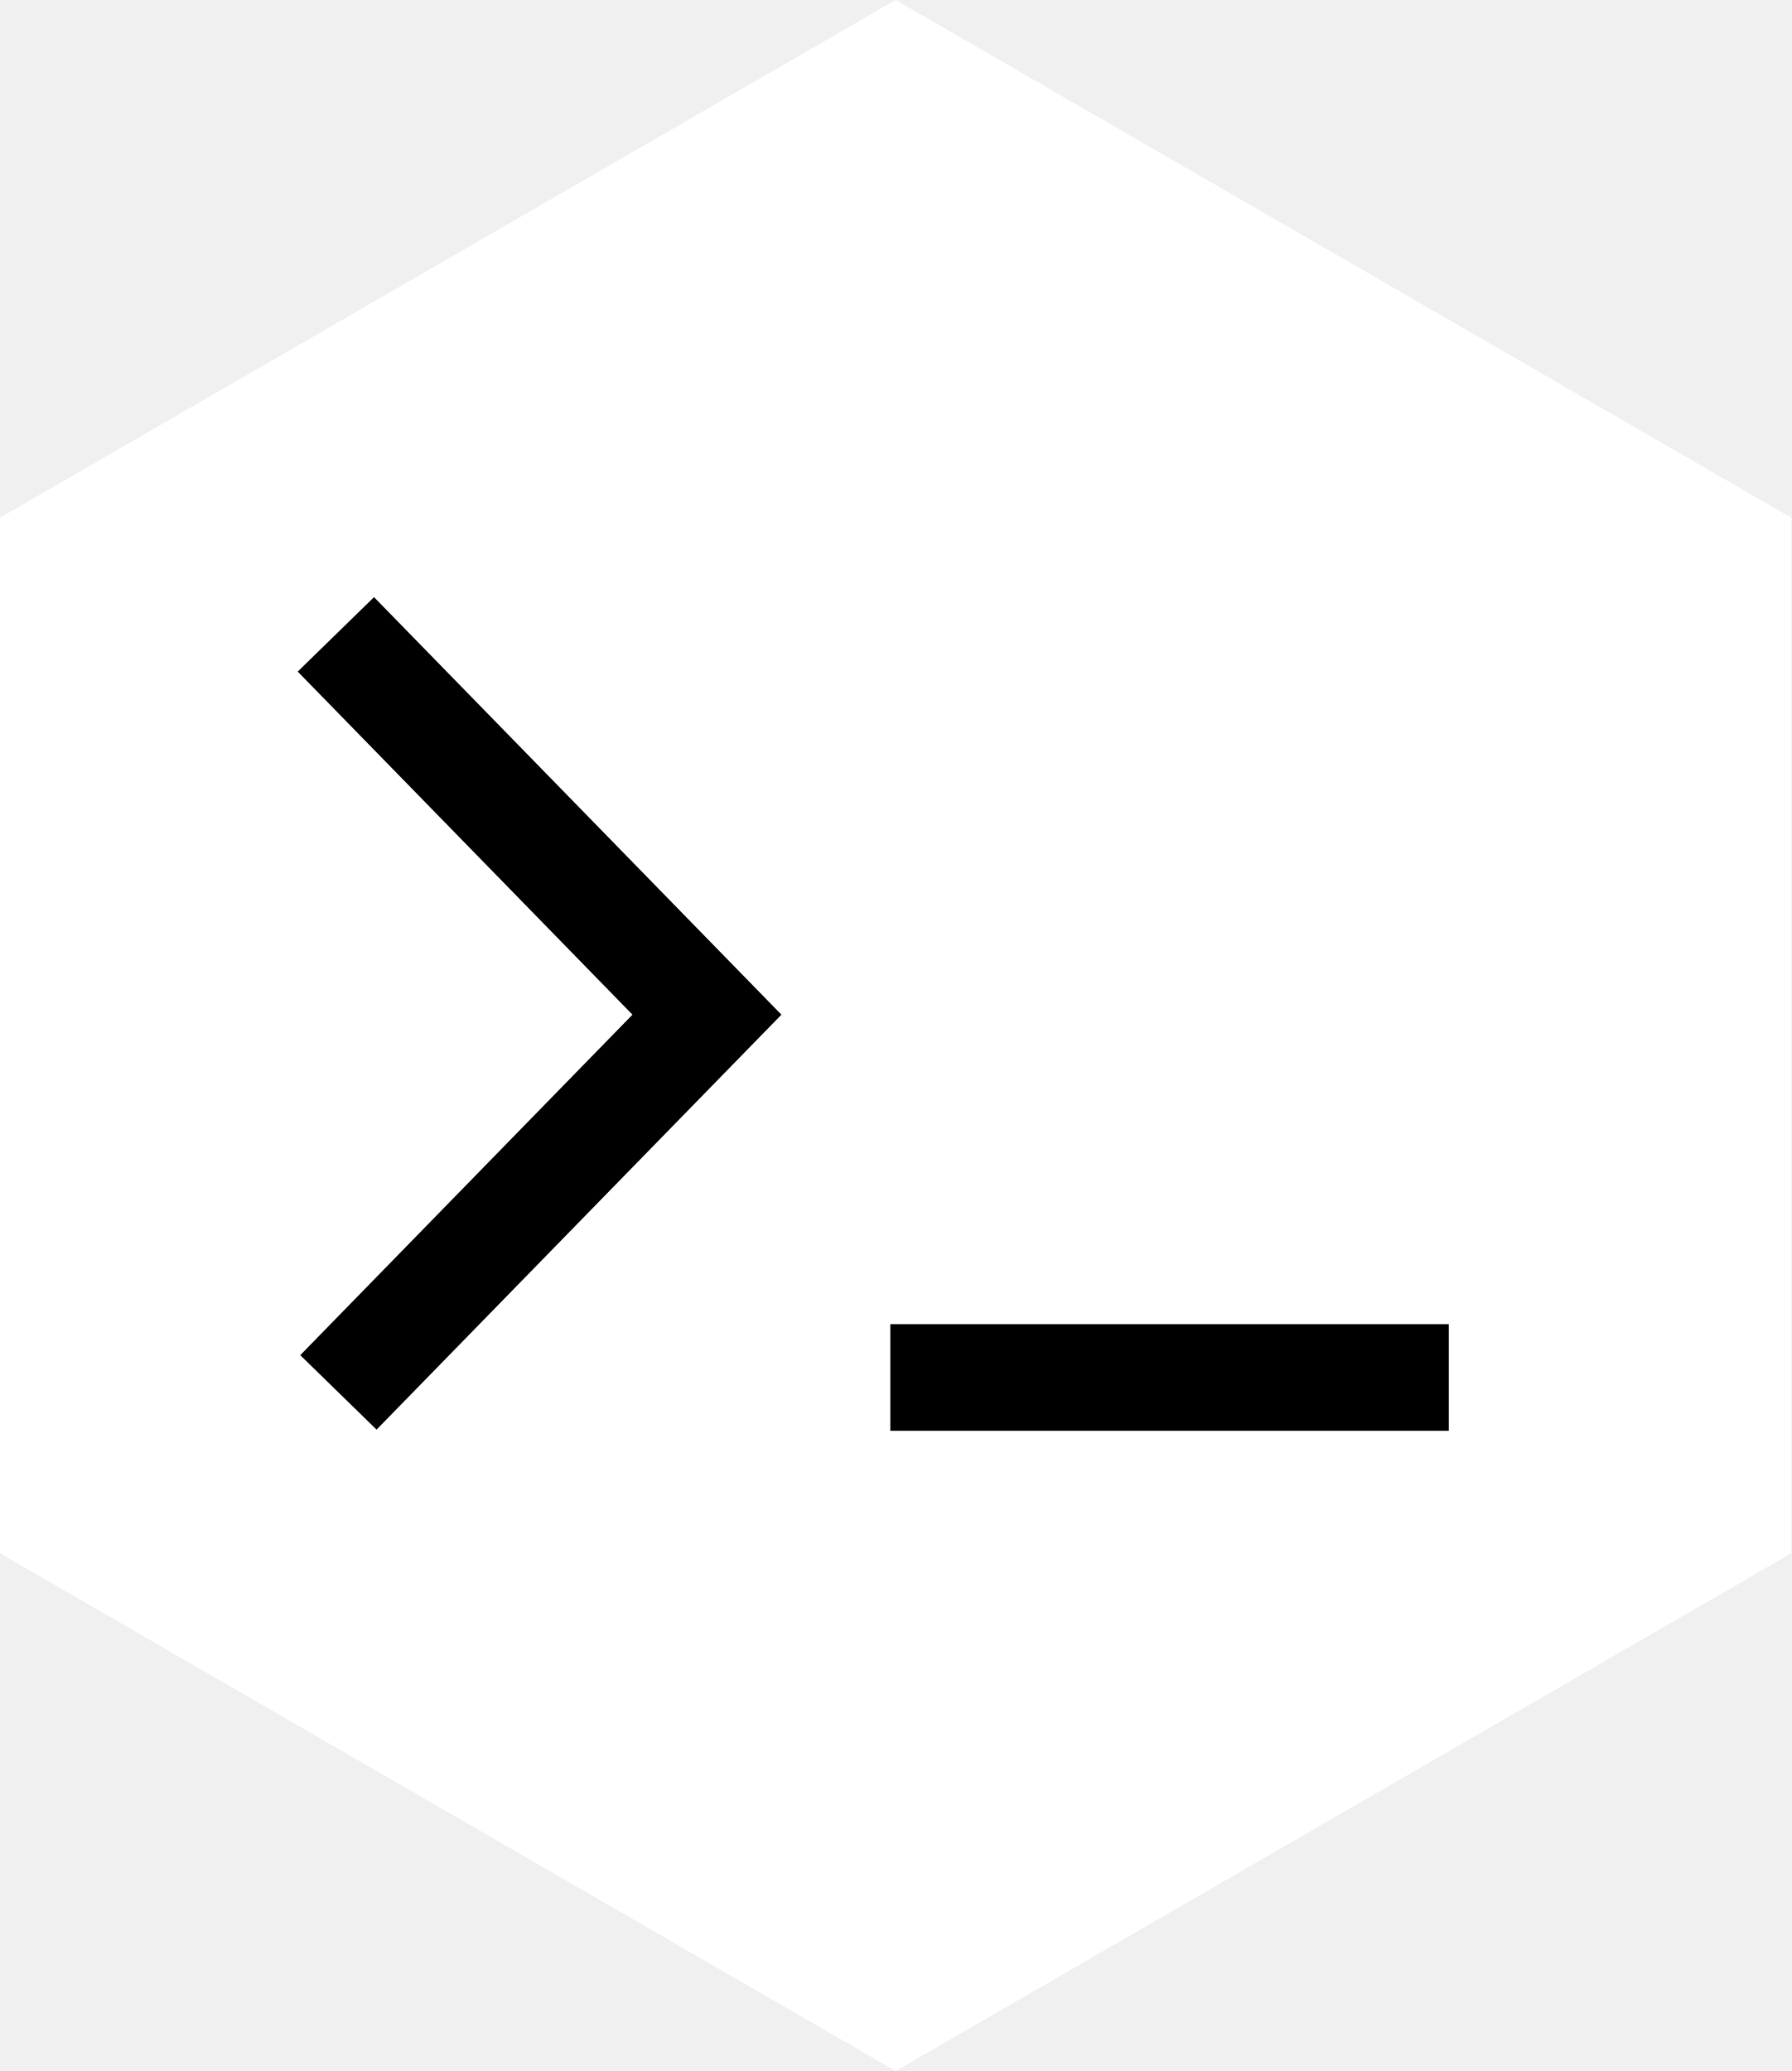
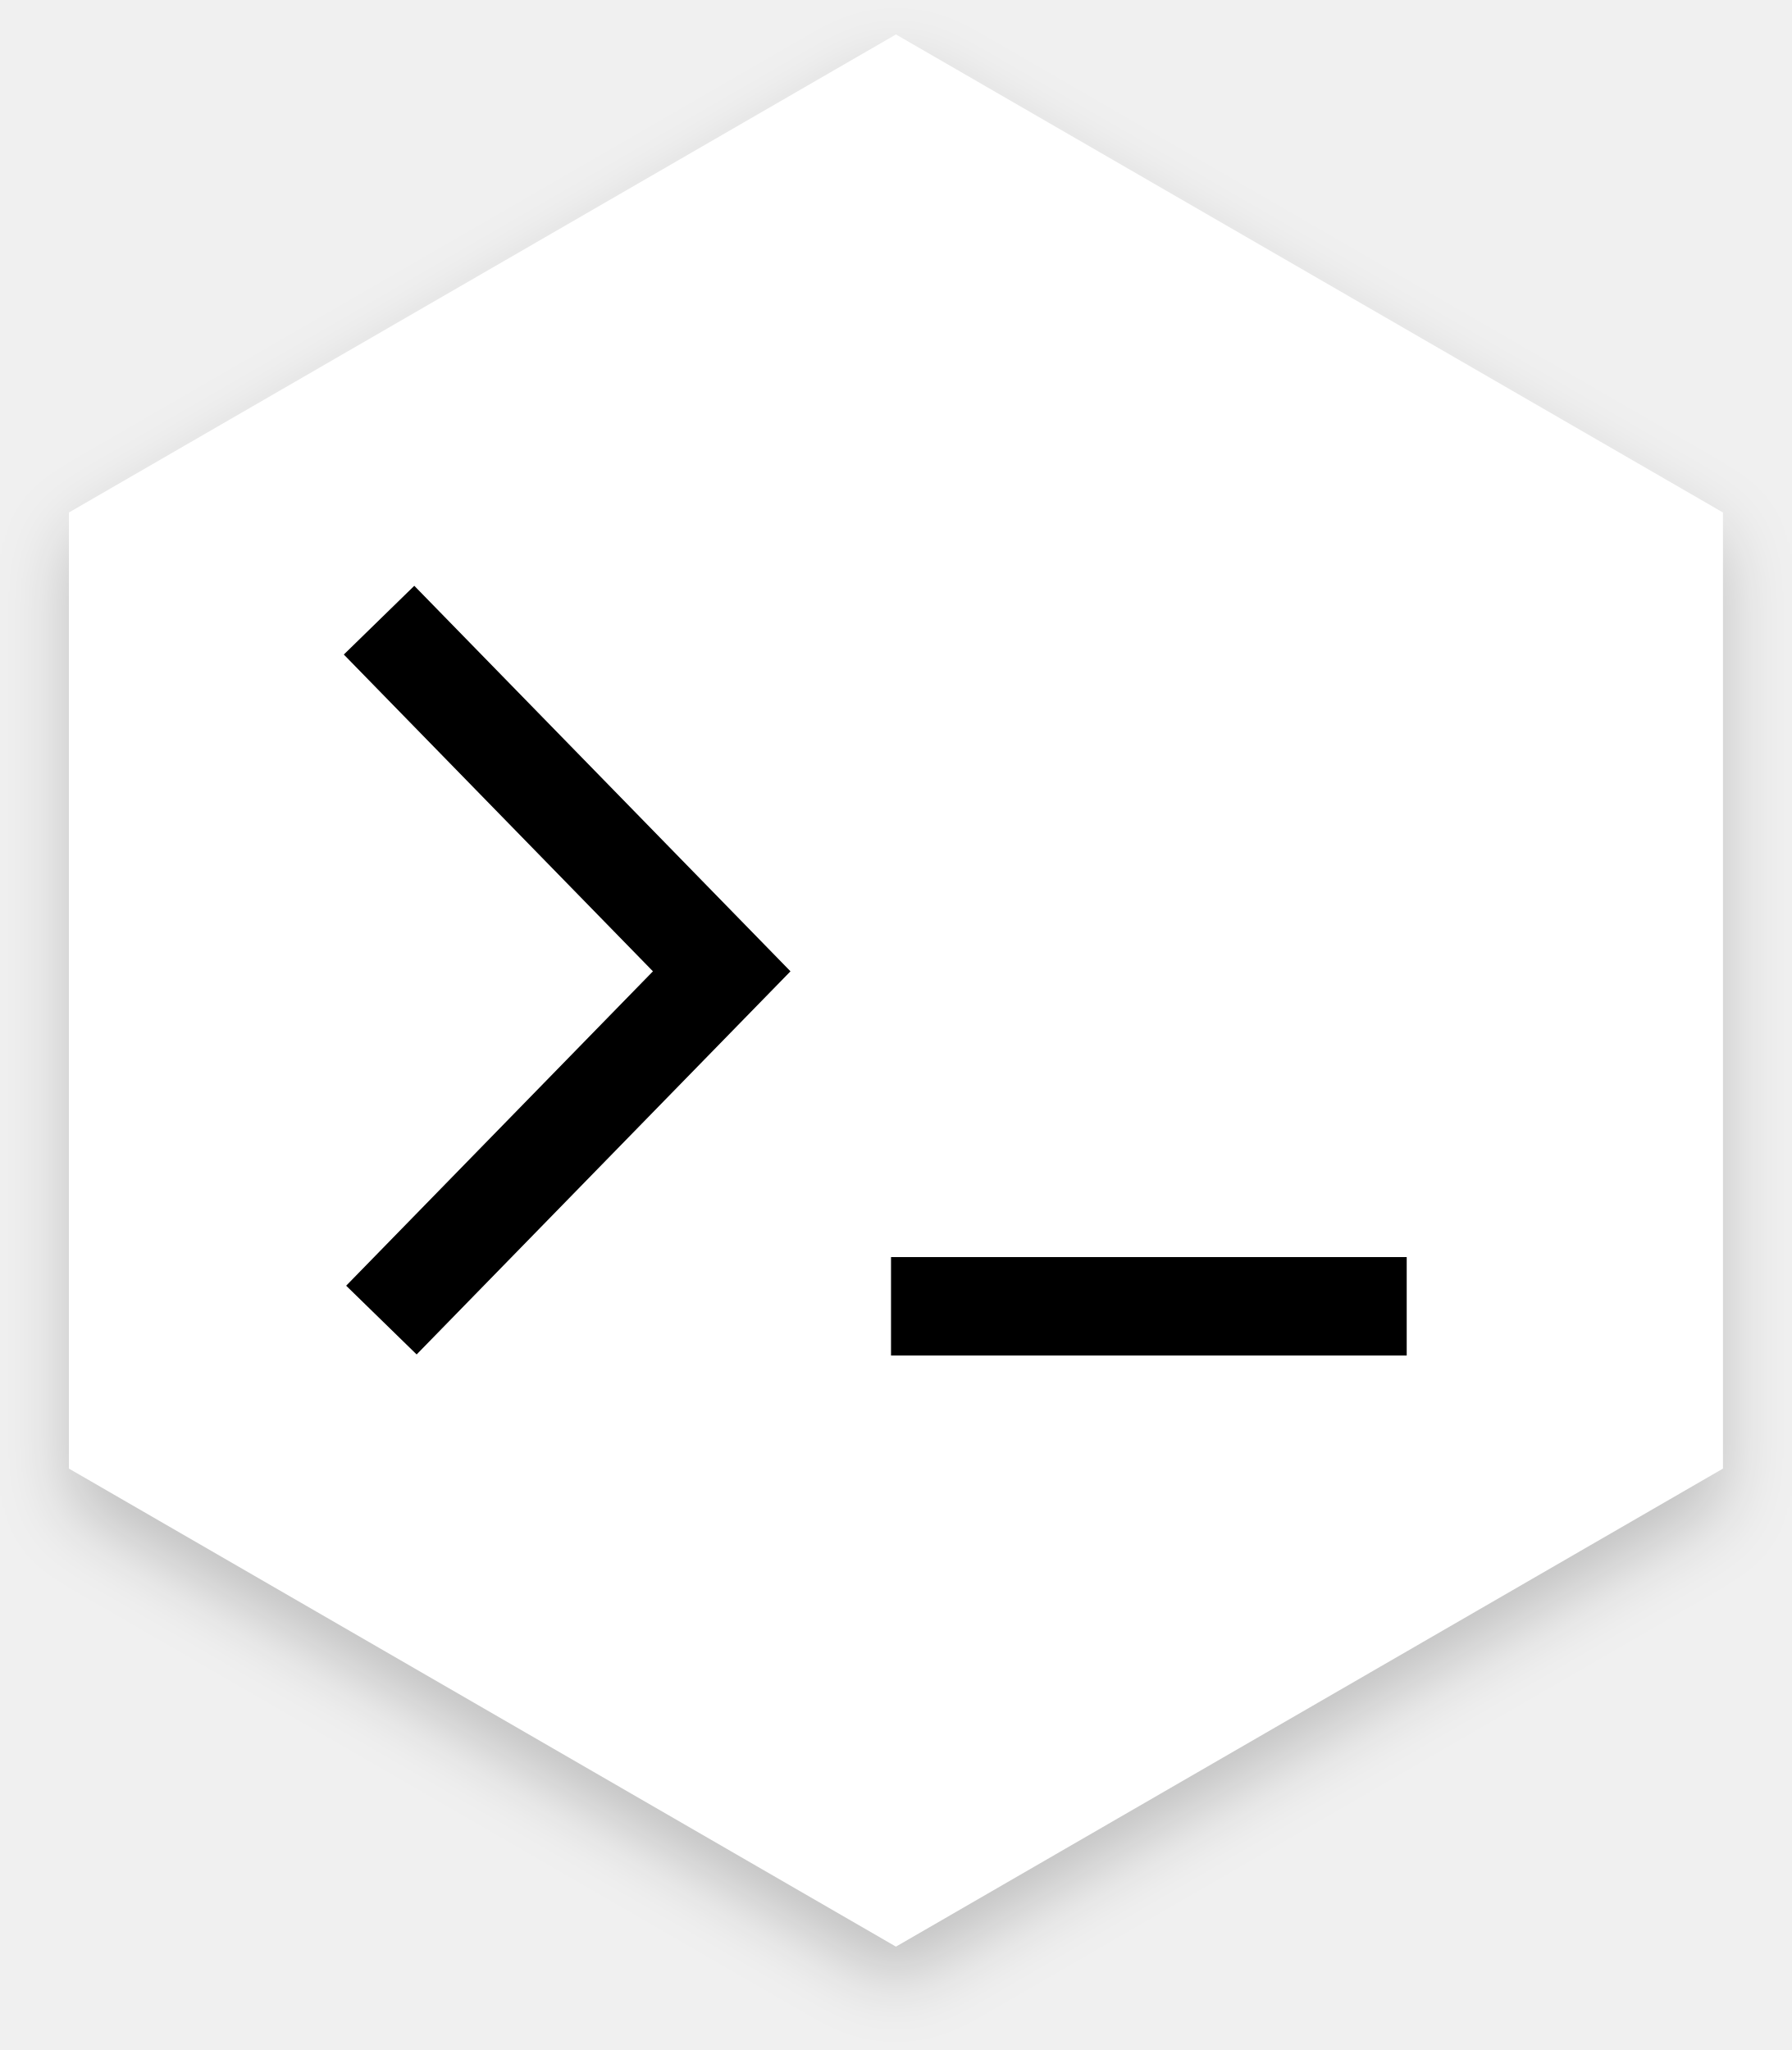
- <svg xmlns="http://www.w3.org/2000/svg" width="96px" height="111px" viewBox="0 0 96 111" version="1.1">
-   <defs />
+ <svg xmlns="http://www.w3.org/2000/svg" xmlns:xlink="http://www.w3.org/1999/xlink" width="104px" height="119px" viewBox="0 0 104 119" version="1.1">
+   <defs>
+     <polygon id="path-1" points="48 0 96 27.75 96 83.25 48 111 -2.35633735e-12 83.25 -2.38653541e-12 27.75" />
+     <filter x="-50%" y="-50%" width="200%" height="200%" filterUnits="objectBoundingBox" id="filter-2">
+       <feOffset dx="0" dy="2" in="SourceAlpha" result="shadowOffsetOuter1" />
+       <feGaussianBlur stdDeviation="2" in="shadowOffsetOuter1" result="shadowBlurOuter1" />
+       <feColorMatrix values="0 0 0 0 0   0 0 0 0 0   0 0 0 0 0  0 0 0 0.2 0" type="matrix" in="shadowBlurOuter1" />
+     </filter>
+   </defs>
  <g id="Page-1" stroke="none" stroke-width="1" fill="none" fill-rule="evenodd">
-     <g id="DesktopHD_Round7_ClientGuides-Copy" transform="translate(-712, -1169)">
-       <g id="clients-copy" transform="translate(390, 1169)">
+     <g id="DesktopHD_Round7_ClientGuides-Copy" transform="translate(-707, -1065)">
+       <g id="clients-copy" transform="translate(389, 1067)">
        <g id="row1">
          <g id="cli" transform="translate(322, 0)">
-             <polygon id="Polygon" fill="#FFFFFF" points="48 0 96 27.75 96 83.25 48 111 -2.35633735e-12 83.25 -2.38653541e-12 27.75" />
+             <g id="Polygon">
+               <use fill="black" fill-opacity="1" filter="url(#filter-2)" xlink:href="#path-1" />
+               <use fill="#FFFFFF" fill-rule="evenodd" xlink:href="#path-1" />
+             </g>
            <g id="CLI" transform="translate(18, 34)" stroke-width="5.714" stroke="#000000">
              <polyline id="Path-3" points="-3.19744231e-14 0 19.887 20.384 0.136 40.629" />
              <path d="M29.714,39.829 L59.644,39.829" id="Path-2" />
            </g>
          </g>
        </g>
      </g>
    </g>
  </g>
</svg>
